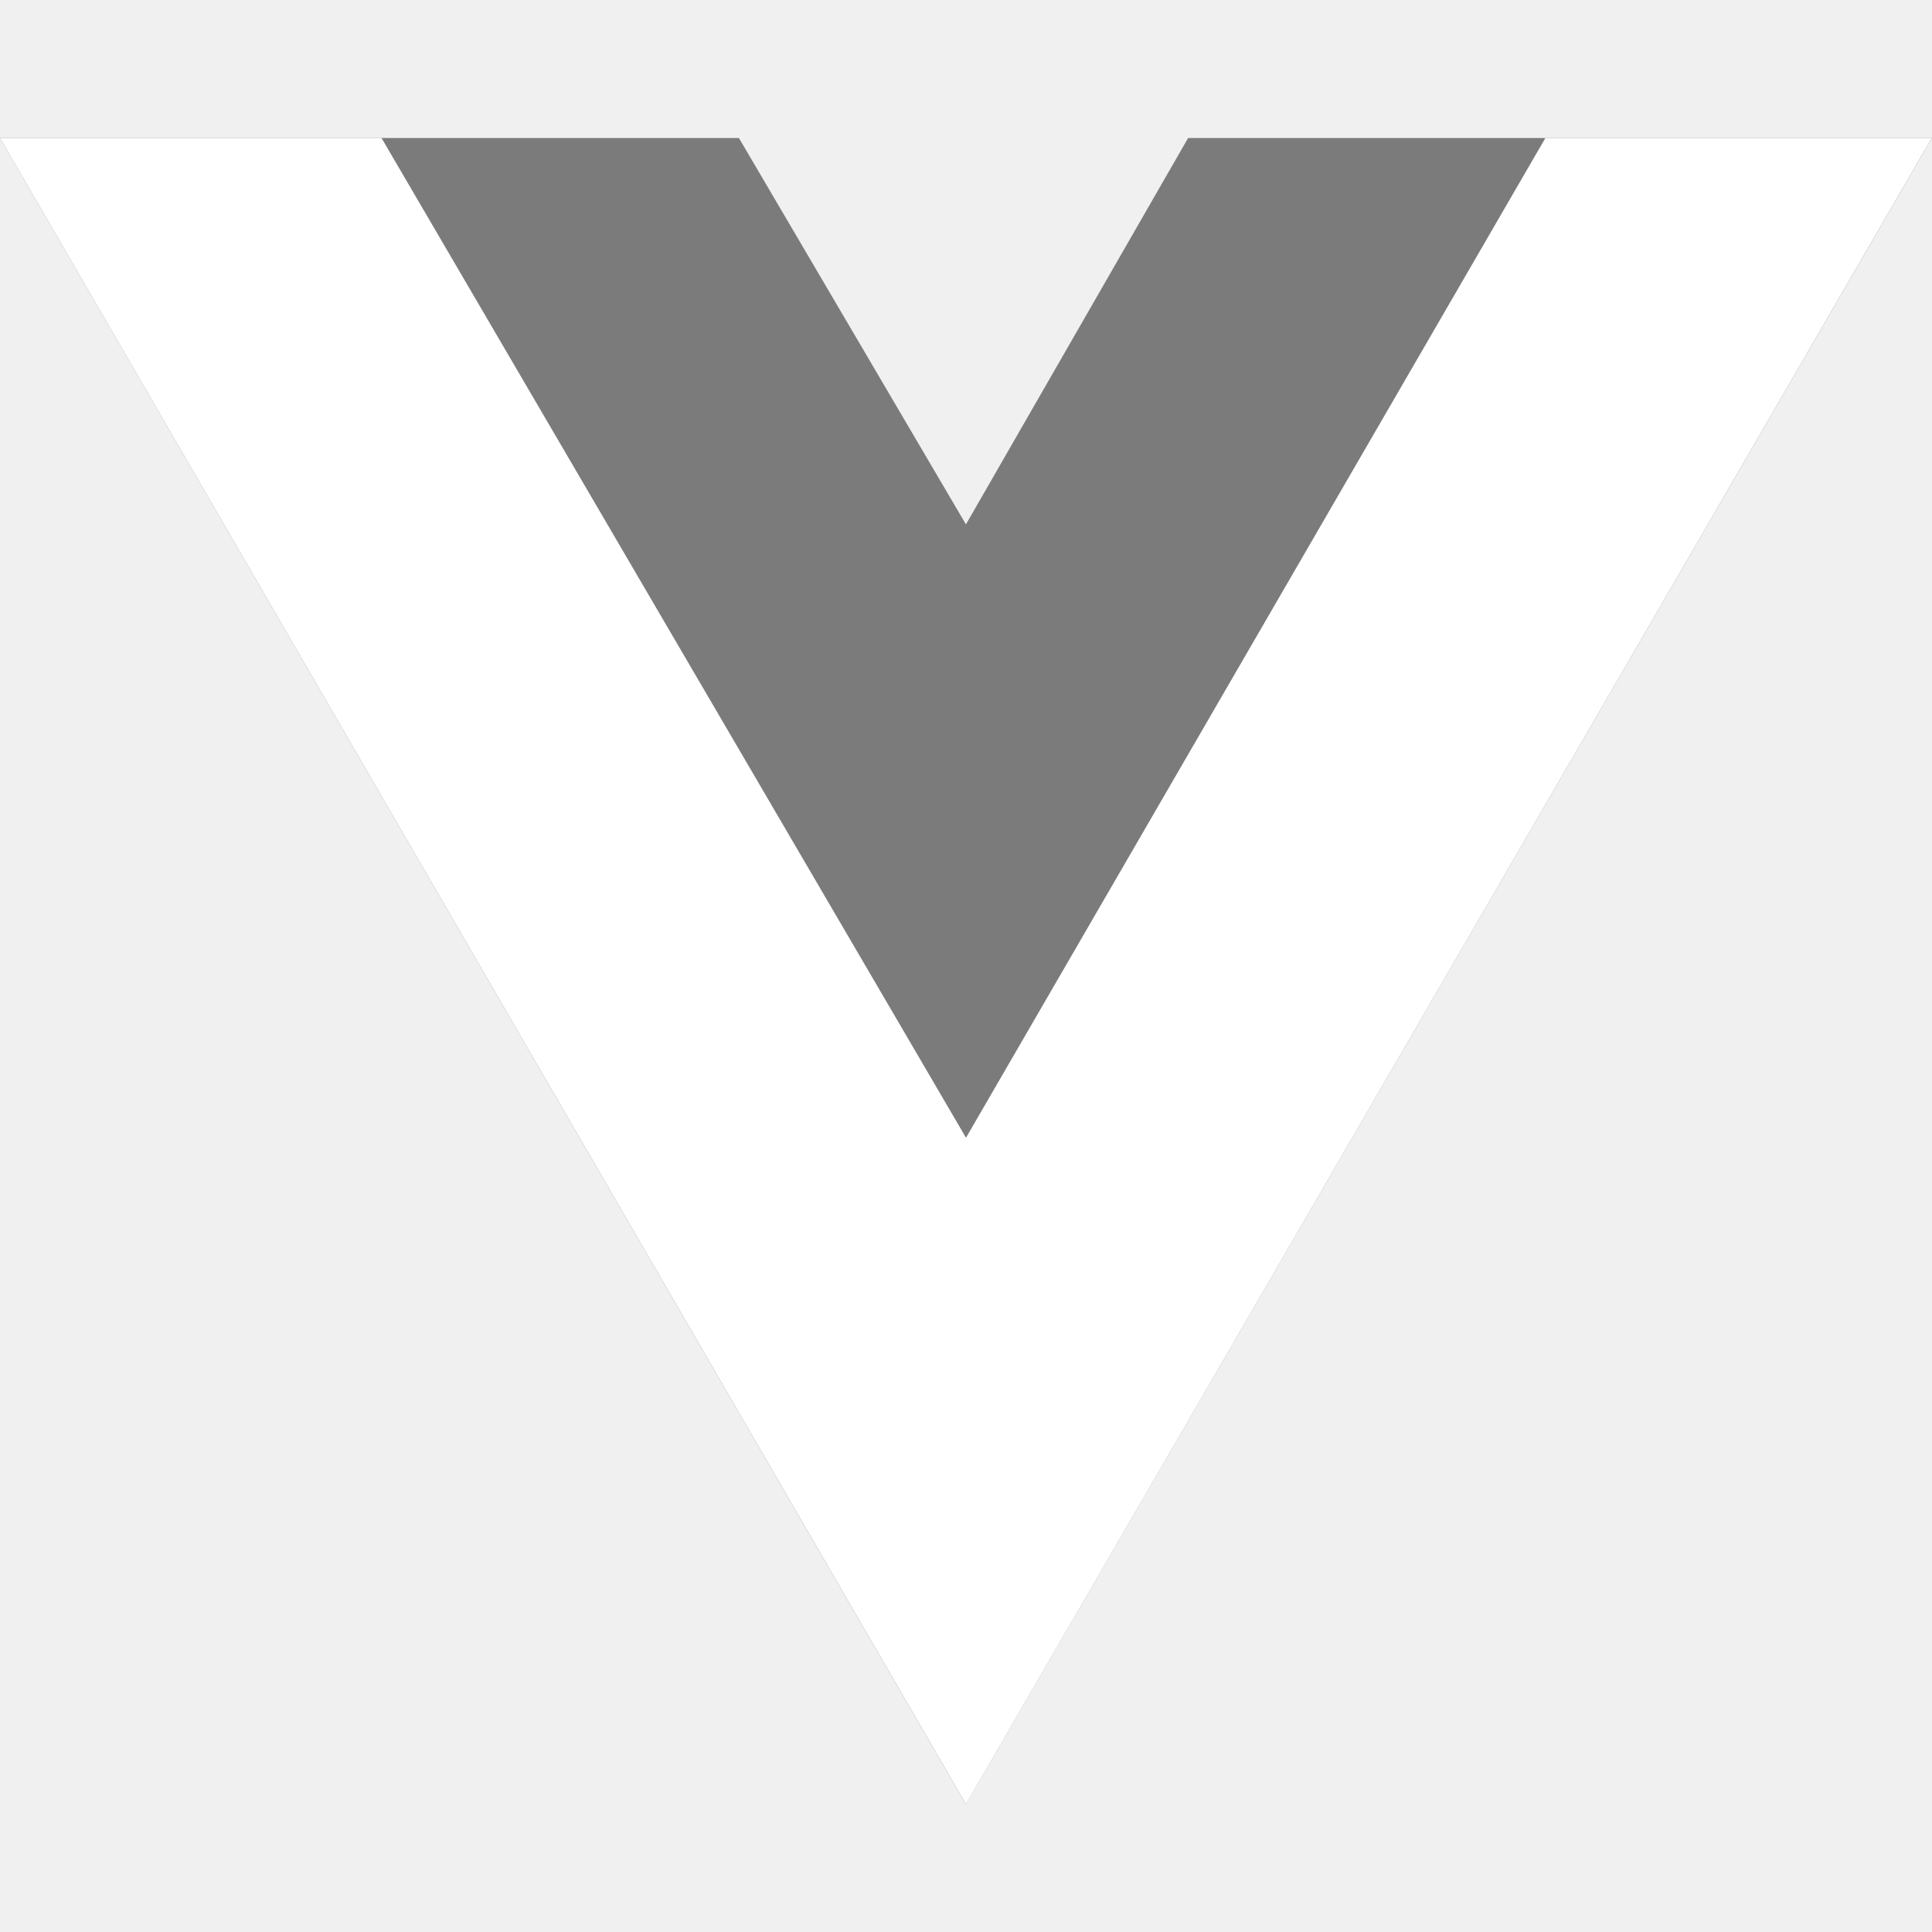
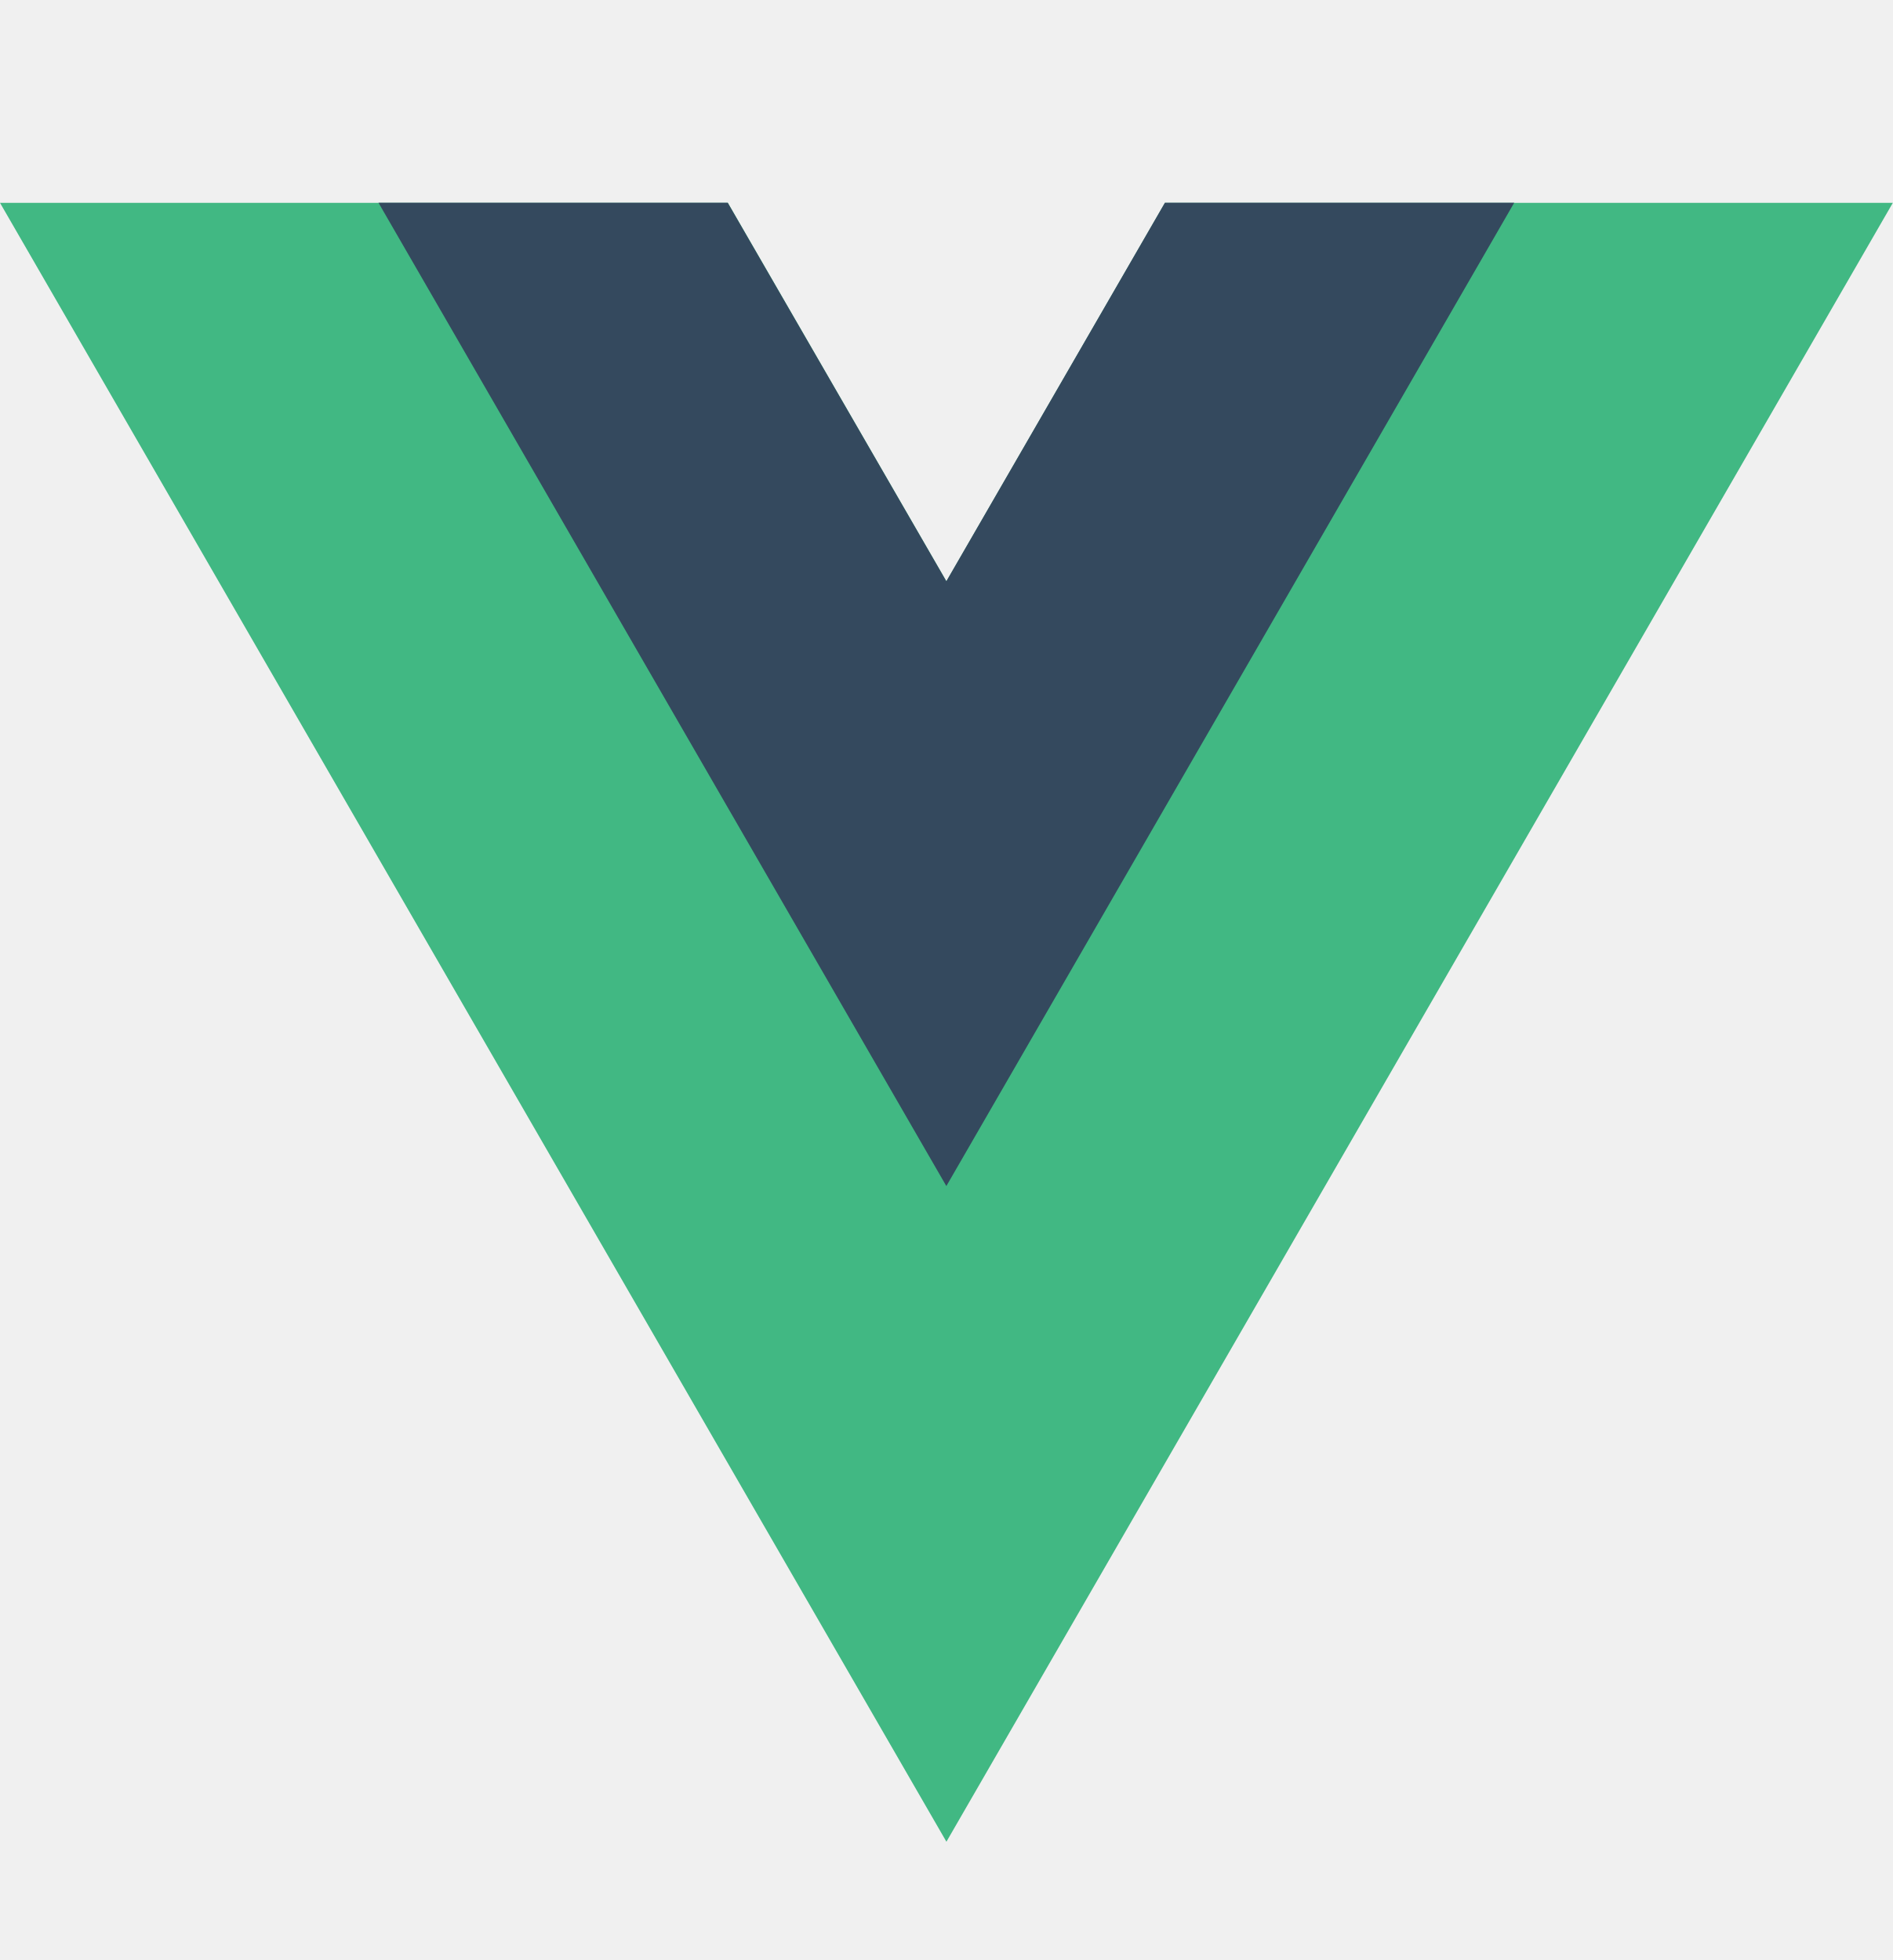
- <svg xmlns="http://www.w3.org/2000/svg" width="28" height="28" fill="none">
-   <path fill="#7B7B7B" d="M22.398 2h5.6l-14 24.148L0 2h10.709l3.29 5.6 3.22-5.6h5.179Z" />
-   <path fill="#fff" d="m0 2 13.999 24.148L27.997 2h-5.6L14 16.489 5.529 2H0Z" />
+ <svg xmlns="http://www.w3.org/2000/svg" width="28" height="29" viewBox="0 0 28 29" fill="none">
+   <path d="M17.233 3.001L14 8.601L10.767 3.001H0L14 27.25L28 3.001H17.233Z" fill="#41B883" />
+   <path d="M17.232 3L13.999 8.6L10.765 3H5.599L13.999 17.549L22.399 3H17.232Z" fill="#34495E" />
</svg>
